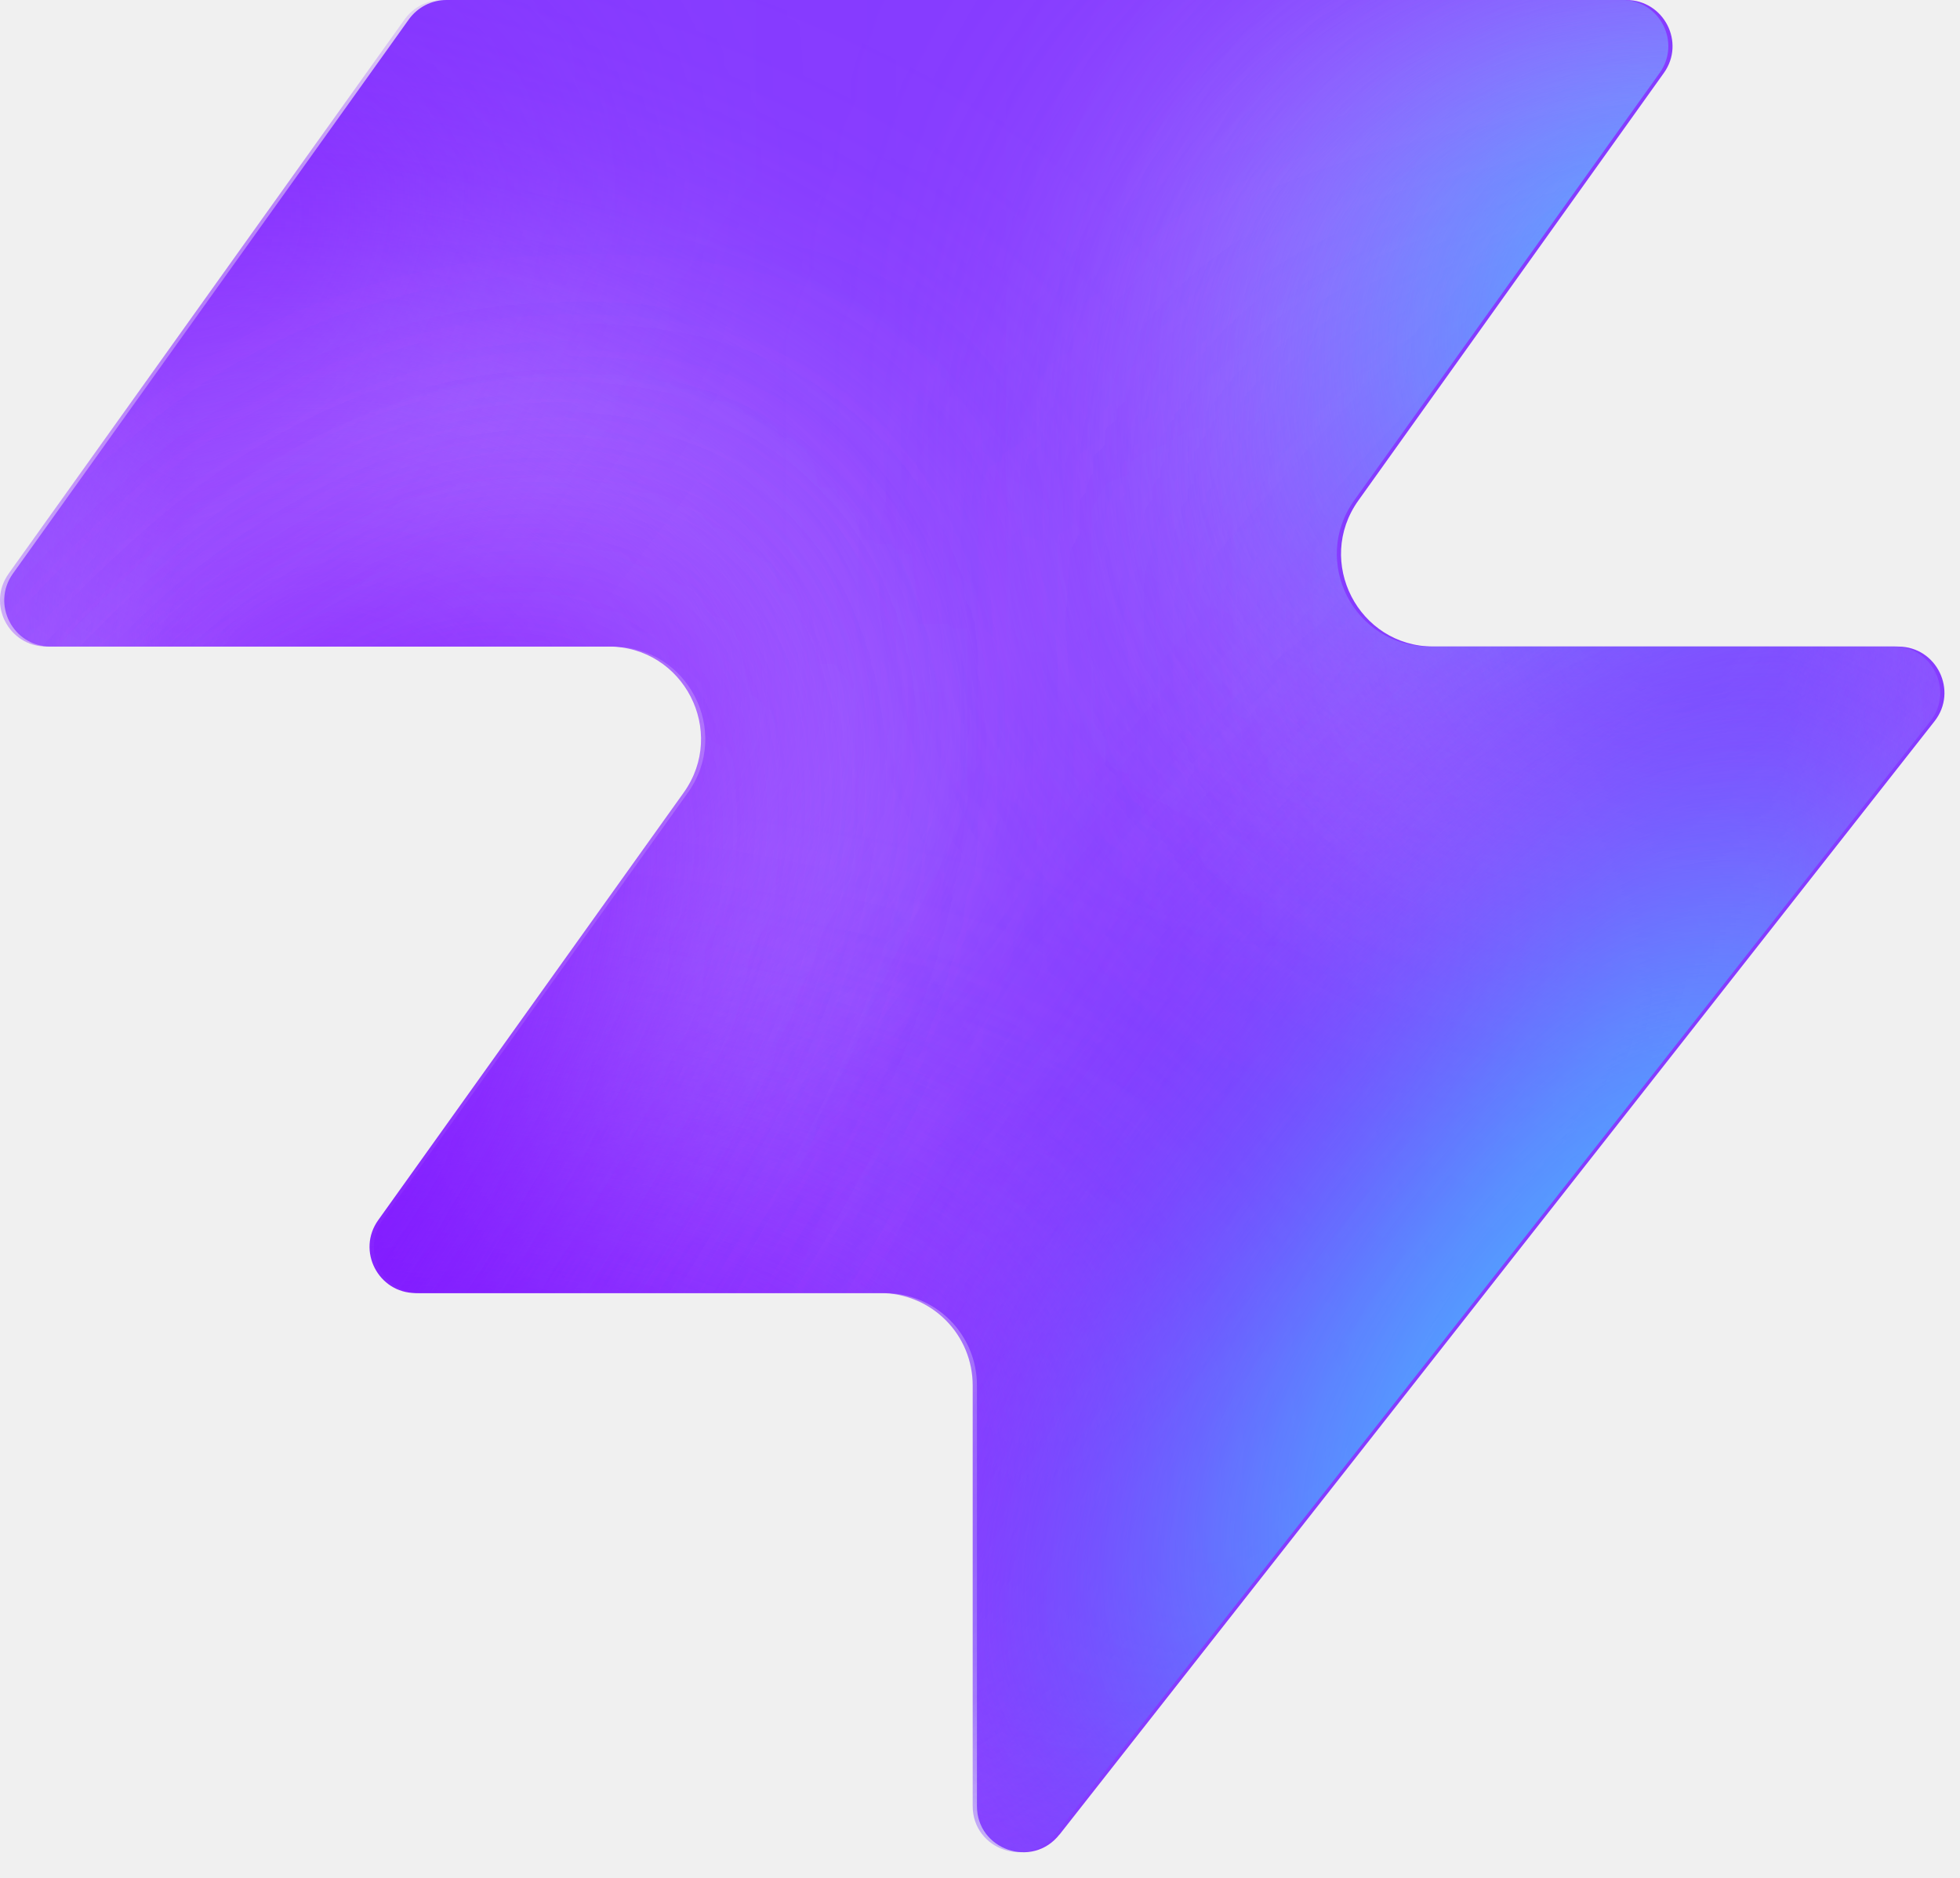
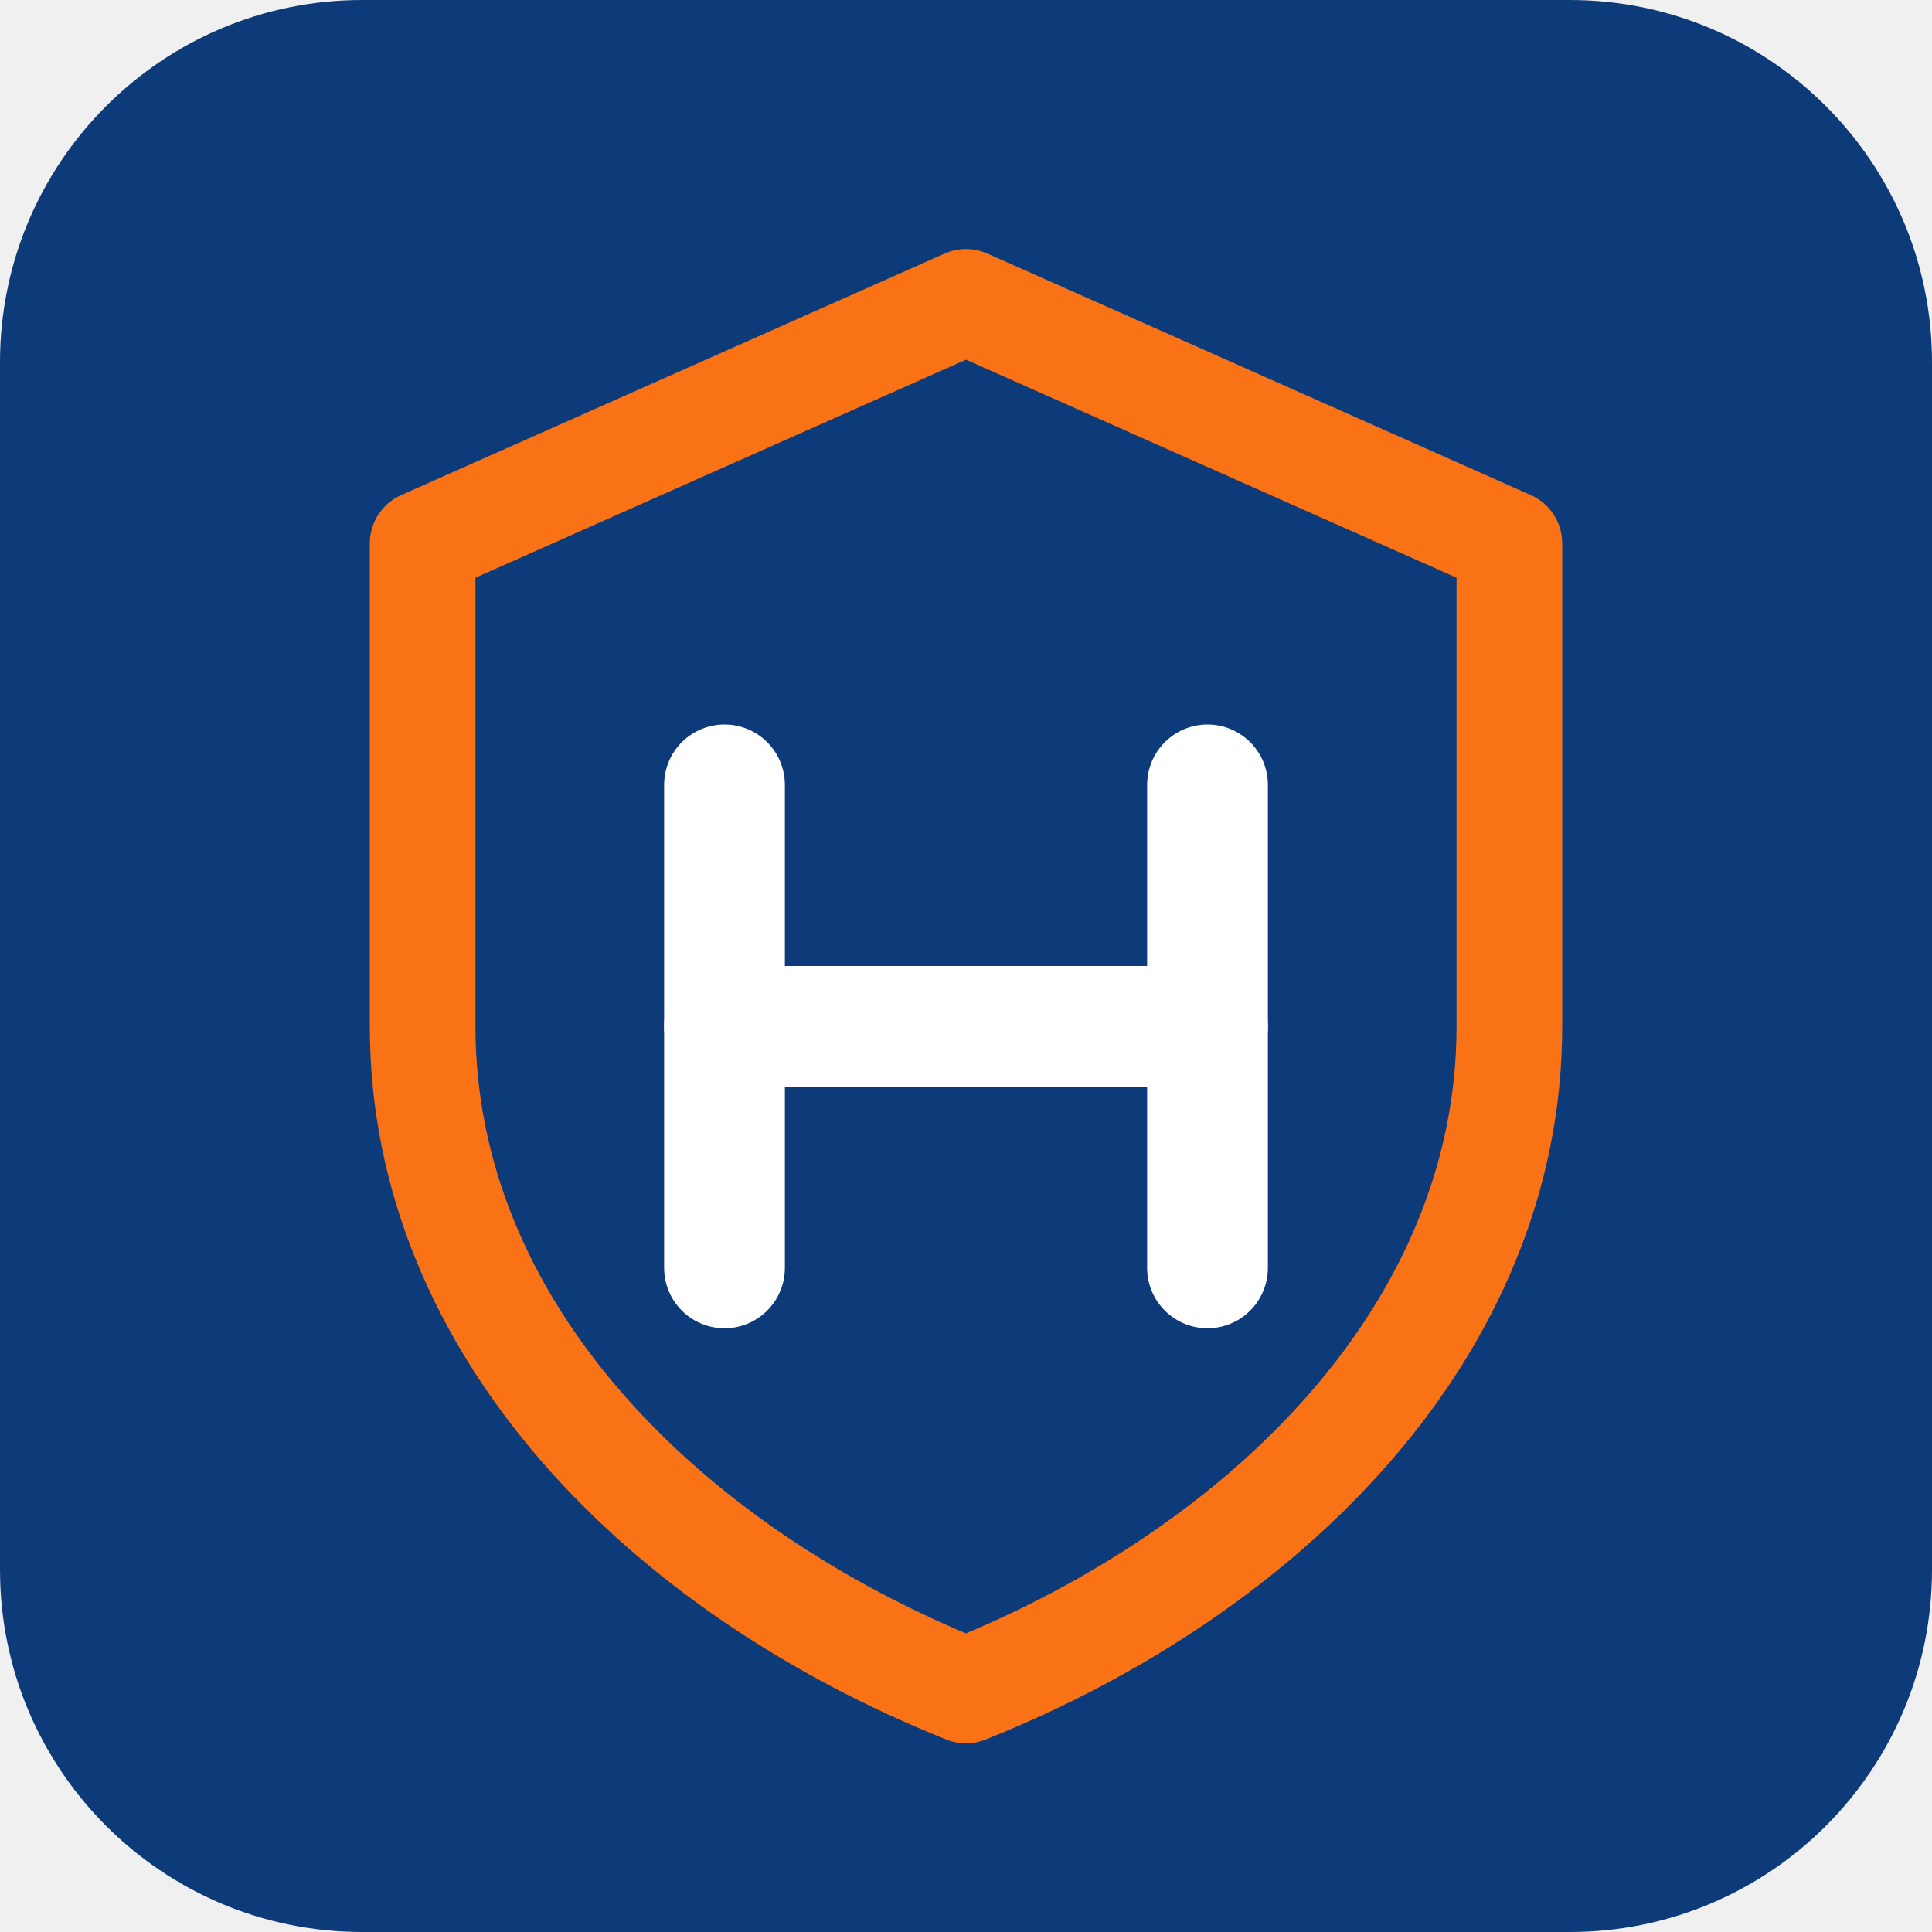
- <svg xmlns="http://www.w3.org/2000/svg" width="48" height="46" fill="none" viewBox="0 0 48 46">
-   <path fill="#863bff" d="M25.946 44.938c-.664.845-2.021.375-2.021-.698V33.937a2.26 2.26 0 0 0-2.262-2.262H10.287c-.92 0-1.456-1.04-.92-1.788l7.48-10.471c1.07-1.497 0-3.578-1.842-3.578H1.237c-.92 0-1.456-1.04-.92-1.788L10.013.474c.214-.297.556-.474.92-.474h28.894c.92 0 1.456 1.04.92 1.788l-7.48 10.471c-1.07 1.498 0 3.579 1.842 3.579h11.377c.943 0 1.473 1.088.89 1.83L25.947 44.94z" style="fill:#863bff;fill:color(display-p3 .525 .23 1);fill-opacity:1" />
-   <mask id="a" width="48" height="46" x="0" y="0" maskUnits="userSpaceOnUse" style="mask-type:alpha">
-     <path fill="#000" d="M25.842 44.938c-.664.844-2.021.375-2.021-.698V33.937a2.26 2.26 0 0 0-2.262-2.262H10.183c-.92 0-1.456-1.04-.92-1.788l7.48-10.471c1.07-1.498 0-3.579-1.842-3.579H1.133c-.92 0-1.456-1.04-.92-1.787L9.91.473c.214-.297.556-.474.92-.474h28.894c.92 0 1.456 1.04.92 1.788l-7.48 10.471c-1.07 1.498 0 3.578 1.842 3.578h11.377c.943 0 1.473 1.088.89 1.832L25.843 44.94z" style="fill:#000;fill-opacity:1" />
-   </mask>
-   <g mask="url(#a)">
-     <g filter="url(#b)">
-       <ellipse cx="5.508" cy="14.704" fill="#ede6ff" rx="5.508" ry="14.704" style="fill:#ede6ff;fill:color(display-p3 .927 .903 1);fill-opacity:1" transform="matrix(.00324 1 1 -.00324 -4.47 31.516)" />
-     </g>
-     <g filter="url(#c)">
-       <ellipse cx="10.399" cy="29.851" fill="#ede6ff" rx="10.399" ry="29.851" style="fill:#ede6ff;fill:color(display-p3 .927 .903 1);fill-opacity:1" transform="matrix(.00324 1 1 -.00324 -39.328 7.883)" />
-     </g>
-     <g filter="url(#d)">
-       <ellipse cx="5.508" cy="30.487" fill="#7e14ff" rx="5.508" ry="30.487" style="fill:#7e14ff;fill:color(display-p3 .492 .077 1);fill-opacity:1" transform="rotate(89.814 -25.913 -14.639)scale(1 -1)" />
-     </g>
-     <g filter="url(#e)">
-       <ellipse cx="5.508" cy="30.599" fill="#7e14ff" rx="5.508" ry="30.599" style="fill:#7e14ff;fill:color(display-p3 .492 .077 1);fill-opacity:1" transform="rotate(89.814 -32.644 -3.334)scale(1 -1)" />
-     </g>
-     <g filter="url(#f)">
-       <ellipse cx="5.508" cy="30.599" fill="#7e14ff" rx="5.508" ry="30.599" style="fill:#7e14ff;fill:color(display-p3 .492 .077 1);fill-opacity:1" transform="matrix(.00324 1 1 -.00324 -34.34 30.47)" />
-     </g>
-     <g filter="url(#g)">
-       <ellipse cx="14.072" cy="22.078" fill="#ede6ff" rx="14.072" ry="22.078" style="fill:#ede6ff;fill:color(display-p3 .927 .903 1);fill-opacity:1" transform="rotate(93.35 24.506 48.493)scale(-1 1)" />
-     </g>
-     <g filter="url(#h)">
-       <ellipse cx="3.47" cy="21.501" fill="#7e14ff" rx="3.47" ry="21.501" style="fill:#7e14ff;fill:color(display-p3 .492 .077 1);fill-opacity:1" transform="rotate(89.009 28.708 47.59)scale(-1 1)" />
-     </g>
-     <g filter="url(#i)">
-       <ellipse cx="3.47" cy="21.501" fill="#7e14ff" rx="3.47" ry="21.501" style="fill:#7e14ff;fill:color(display-p3 .492 .077 1);fill-opacity:1" transform="rotate(89.009 28.708 47.59)scale(-1 1)" />
-     </g>
-     <g filter="url(#j)">
-       <ellipse cx=".387" cy="8.972" fill="#7e14ff" rx="4.407" ry="29.108" style="fill:#7e14ff;fill:color(display-p3 .492 .077 1);fill-opacity:1" transform="rotate(39.51 .387 8.972)" />
-     </g>
-     <g filter="url(#k)">
-       <ellipse cx="47.523" cy="-6.092" fill="#7e14ff" rx="4.407" ry="29.108" style="fill:#7e14ff;fill:color(display-p3 .492 .077 1);fill-opacity:1" transform="rotate(37.892 47.523 -6.092)" />
-     </g>
-     <g filter="url(#l)">
-       <ellipse cx="41.412" cy="6.333" fill="#47bfff" rx="5.971" ry="9.665" style="fill:#47bfff;fill:color(display-p3 .28 .748 1);fill-opacity:1" transform="rotate(37.892 41.412 6.333)" />
-     </g>
-     <g filter="url(#m)">
-       <ellipse cx="-1.879" cy="38.332" fill="#7e14ff" rx="4.407" ry="29.108" style="fill:#7e14ff;fill:color(display-p3 .492 .077 1);fill-opacity:1" transform="rotate(37.892 -1.88 38.332)" />
-     </g>
-     <g filter="url(#n)">
-       <ellipse cx="-1.879" cy="38.332" fill="#7e14ff" rx="4.407" ry="29.108" style="fill:#7e14ff;fill:color(display-p3 .492 .077 1);fill-opacity:1" transform="rotate(37.892 -1.88 38.332)" />
-     </g>
-     <g filter="url(#o)">
-       <ellipse cx="35.651" cy="29.907" fill="#7e14ff" rx="4.407" ry="29.108" style="fill:#7e14ff;fill:color(display-p3 .492 .077 1);fill-opacity:1" transform="rotate(37.892 35.651 29.907)" />
-     </g>
-     <g filter="url(#p)">
-       <ellipse cx="38.418" cy="32.4" fill="#47bfff" rx="5.971" ry="15.297" style="fill:#47bfff;fill:color(display-p3 .28 .748 1);fill-opacity:1" transform="rotate(37.892 38.418 32.4)" />
-     </g>
-   </g>
-   <defs>
-     <filter id="b" width="60.045" height="41.654" x="-19.77" y="16.149" color-interpolation-filters="sRGB" filterUnits="userSpaceOnUse">
-       <feFlood flood-opacity="0" result="BackgroundImageFix" />
-       <feBlend in="SourceGraphic" in2="BackgroundImageFix" result="shape" />
-       <feGaussianBlur result="effect1_foregroundBlur_2002_17158" stdDeviation="7.659" />
-     </filter>
-     <filter id="c" width="90.34" height="51.437" x="-54.613" y="-7.533" color-interpolation-filters="sRGB" filterUnits="userSpaceOnUse">
-       <feFlood flood-opacity="0" result="BackgroundImageFix" />
-       <feBlend in="SourceGraphic" in2="BackgroundImageFix" result="shape" />
-       <feGaussianBlur result="effect1_foregroundBlur_2002_17158" stdDeviation="7.659" />
-     </filter>
-     <filter id="d" width="79.355" height="29.4" x="-49.64" y="2.03" color-interpolation-filters="sRGB" filterUnits="userSpaceOnUse">
-       <feFlood flood-opacity="0" result="BackgroundImageFix" />
-       <feBlend in="SourceGraphic" in2="BackgroundImageFix" result="shape" />
-       <feGaussianBlur result="effect1_foregroundBlur_2002_17158" stdDeviation="4.596" />
-     </filter>
-     <filter id="e" width="79.579" height="29.4" x="-45.045" y="20.029" color-interpolation-filters="sRGB" filterUnits="userSpaceOnUse">
-       <feFlood flood-opacity="0" result="BackgroundImageFix" />
-       <feBlend in="SourceGraphic" in2="BackgroundImageFix" result="shape" />
-       <feGaussianBlur result="effect1_foregroundBlur_2002_17158" stdDeviation="4.596" />
-     </filter>
-     <filter id="f" width="79.579" height="29.4" x="-43.513" y="21.178" color-interpolation-filters="sRGB" filterUnits="userSpaceOnUse">
-       <feFlood flood-opacity="0" result="BackgroundImageFix" />
-       <feBlend in="SourceGraphic" in2="BackgroundImageFix" result="shape" />
-       <feGaussianBlur result="effect1_foregroundBlur_2002_17158" stdDeviation="4.596" />
-     </filter>
-     <filter id="g" width="74.749" height="58.852" x="15.756" y="-17.901" color-interpolation-filters="sRGB" filterUnits="userSpaceOnUse">
-       <feFlood flood-opacity="0" result="BackgroundImageFix" />
-       <feBlend in="SourceGraphic" in2="BackgroundImageFix" result="shape" />
-       <feGaussianBlur result="effect1_foregroundBlur_2002_17158" stdDeviation="7.659" />
-     </filter>
-     <filter id="h" width="61.377" height="25.362" x="23.548" y="2.284" color-interpolation-filters="sRGB" filterUnits="userSpaceOnUse">
-       <feFlood flood-opacity="0" result="BackgroundImageFix" />
-       <feBlend in="SourceGraphic" in2="BackgroundImageFix" result="shape" />
-       <feGaussianBlur result="effect1_foregroundBlur_2002_17158" stdDeviation="4.596" />
-     </filter>
-     <filter id="i" width="61.377" height="25.362" x="23.548" y="2.284" color-interpolation-filters="sRGB" filterUnits="userSpaceOnUse">
-       <feFlood flood-opacity="0" result="BackgroundImageFix" />
-       <feBlend in="SourceGraphic" in2="BackgroundImageFix" result="shape" />
-       <feGaussianBlur result="effect1_foregroundBlur_2002_17158" stdDeviation="4.596" />
-     </filter>
-     <filter id="j" width="56.045" height="63.649" x="-27.636" y="-22.853" color-interpolation-filters="sRGB" filterUnits="userSpaceOnUse">
-       <feFlood flood-opacity="0" result="BackgroundImageFix" />
-       <feBlend in="SourceGraphic" in2="BackgroundImageFix" result="shape" />
-       <feGaussianBlur result="effect1_foregroundBlur_2002_17158" stdDeviation="4.596" />
-     </filter>
-     <filter id="k" width="54.814" height="64.646" x="20.116" y="-38.415" color-interpolation-filters="sRGB" filterUnits="userSpaceOnUse">
-       <feFlood flood-opacity="0" result="BackgroundImageFix" />
-       <feBlend in="SourceGraphic" in2="BackgroundImageFix" result="shape" />
-       <feGaussianBlur result="effect1_foregroundBlur_2002_17158" stdDeviation="4.596" />
-     </filter>
-     <filter id="l" width="33.541" height="35.313" x="24.641" y="-11.323" color-interpolation-filters="sRGB" filterUnits="userSpaceOnUse">
-       <feFlood flood-opacity="0" result="BackgroundImageFix" />
-       <feBlend in="SourceGraphic" in2="BackgroundImageFix" result="shape" />
-       <feGaussianBlur result="effect1_foregroundBlur_2002_17158" stdDeviation="4.596" />
-     </filter>
-     <filter id="m" width="54.814" height="64.646" x="-29.286" y="6.009" color-interpolation-filters="sRGB" filterUnits="userSpaceOnUse">
-       <feFlood flood-opacity="0" result="BackgroundImageFix" />
-       <feBlend in="SourceGraphic" in2="BackgroundImageFix" result="shape" />
-       <feGaussianBlur result="effect1_foregroundBlur_2002_17158" stdDeviation="4.596" />
-     </filter>
-     <filter id="n" width="54.814" height="64.646" x="-29.286" y="6.009" color-interpolation-filters="sRGB" filterUnits="userSpaceOnUse">
-       <feFlood flood-opacity="0" result="BackgroundImageFix" />
-       <feBlend in="SourceGraphic" in2="BackgroundImageFix" result="shape" />
-       <feGaussianBlur result="effect1_foregroundBlur_2002_17158" stdDeviation="4.596" />
-     </filter>
-     <filter id="o" width="54.814" height="64.646" x="8.244" y="-2.416" color-interpolation-filters="sRGB" filterUnits="userSpaceOnUse">
-       <feFlood flood-opacity="0" result="BackgroundImageFix" />
-       <feBlend in="SourceGraphic" in2="BackgroundImageFix" result="shape" />
-       <feGaussianBlur result="effect1_foregroundBlur_2002_17158" stdDeviation="4.596" />
-     </filter>
-     <filter id="p" width="39.409" height="43.623" x="18.713" y="10.588" color-interpolation-filters="sRGB" filterUnits="userSpaceOnUse">
-       <feFlood flood-opacity="0" result="BackgroundImageFix" />
-       <feBlend in="SourceGraphic" in2="BackgroundImageFix" result="shape" />
-       <feGaussianBlur result="effect1_foregroundBlur_2002_17158" stdDeviation="4.596" />
-     </filter>
-   </defs>
+ <svg xmlns="http://www.w3.org/2000/svg" viewBox="0 0 64 64" width="64" height="64">
+   <rect width="64" height="64" rx="12" fill="#0d3b7a" />
+   <path d="M32 10 L50 18 L50 34 C50 44 42 52 32 56 C22 52 14 44 14 34 L14 18 Z" fill="none" stroke="#f97316" stroke-width="3.5" stroke-linejoin="round" />
+   <line x1="24" y1="26" x2="24" y2="42" stroke="white" stroke-width="4" stroke-linecap="round" />
+   <line x1="40" y1="26" x2="40" y2="42" stroke="white" stroke-width="4" stroke-linecap="round" />
+   <line x1="24" y1="34" x2="40" y2="34" stroke="white" stroke-width="4" stroke-linecap="round" />
</svg>
